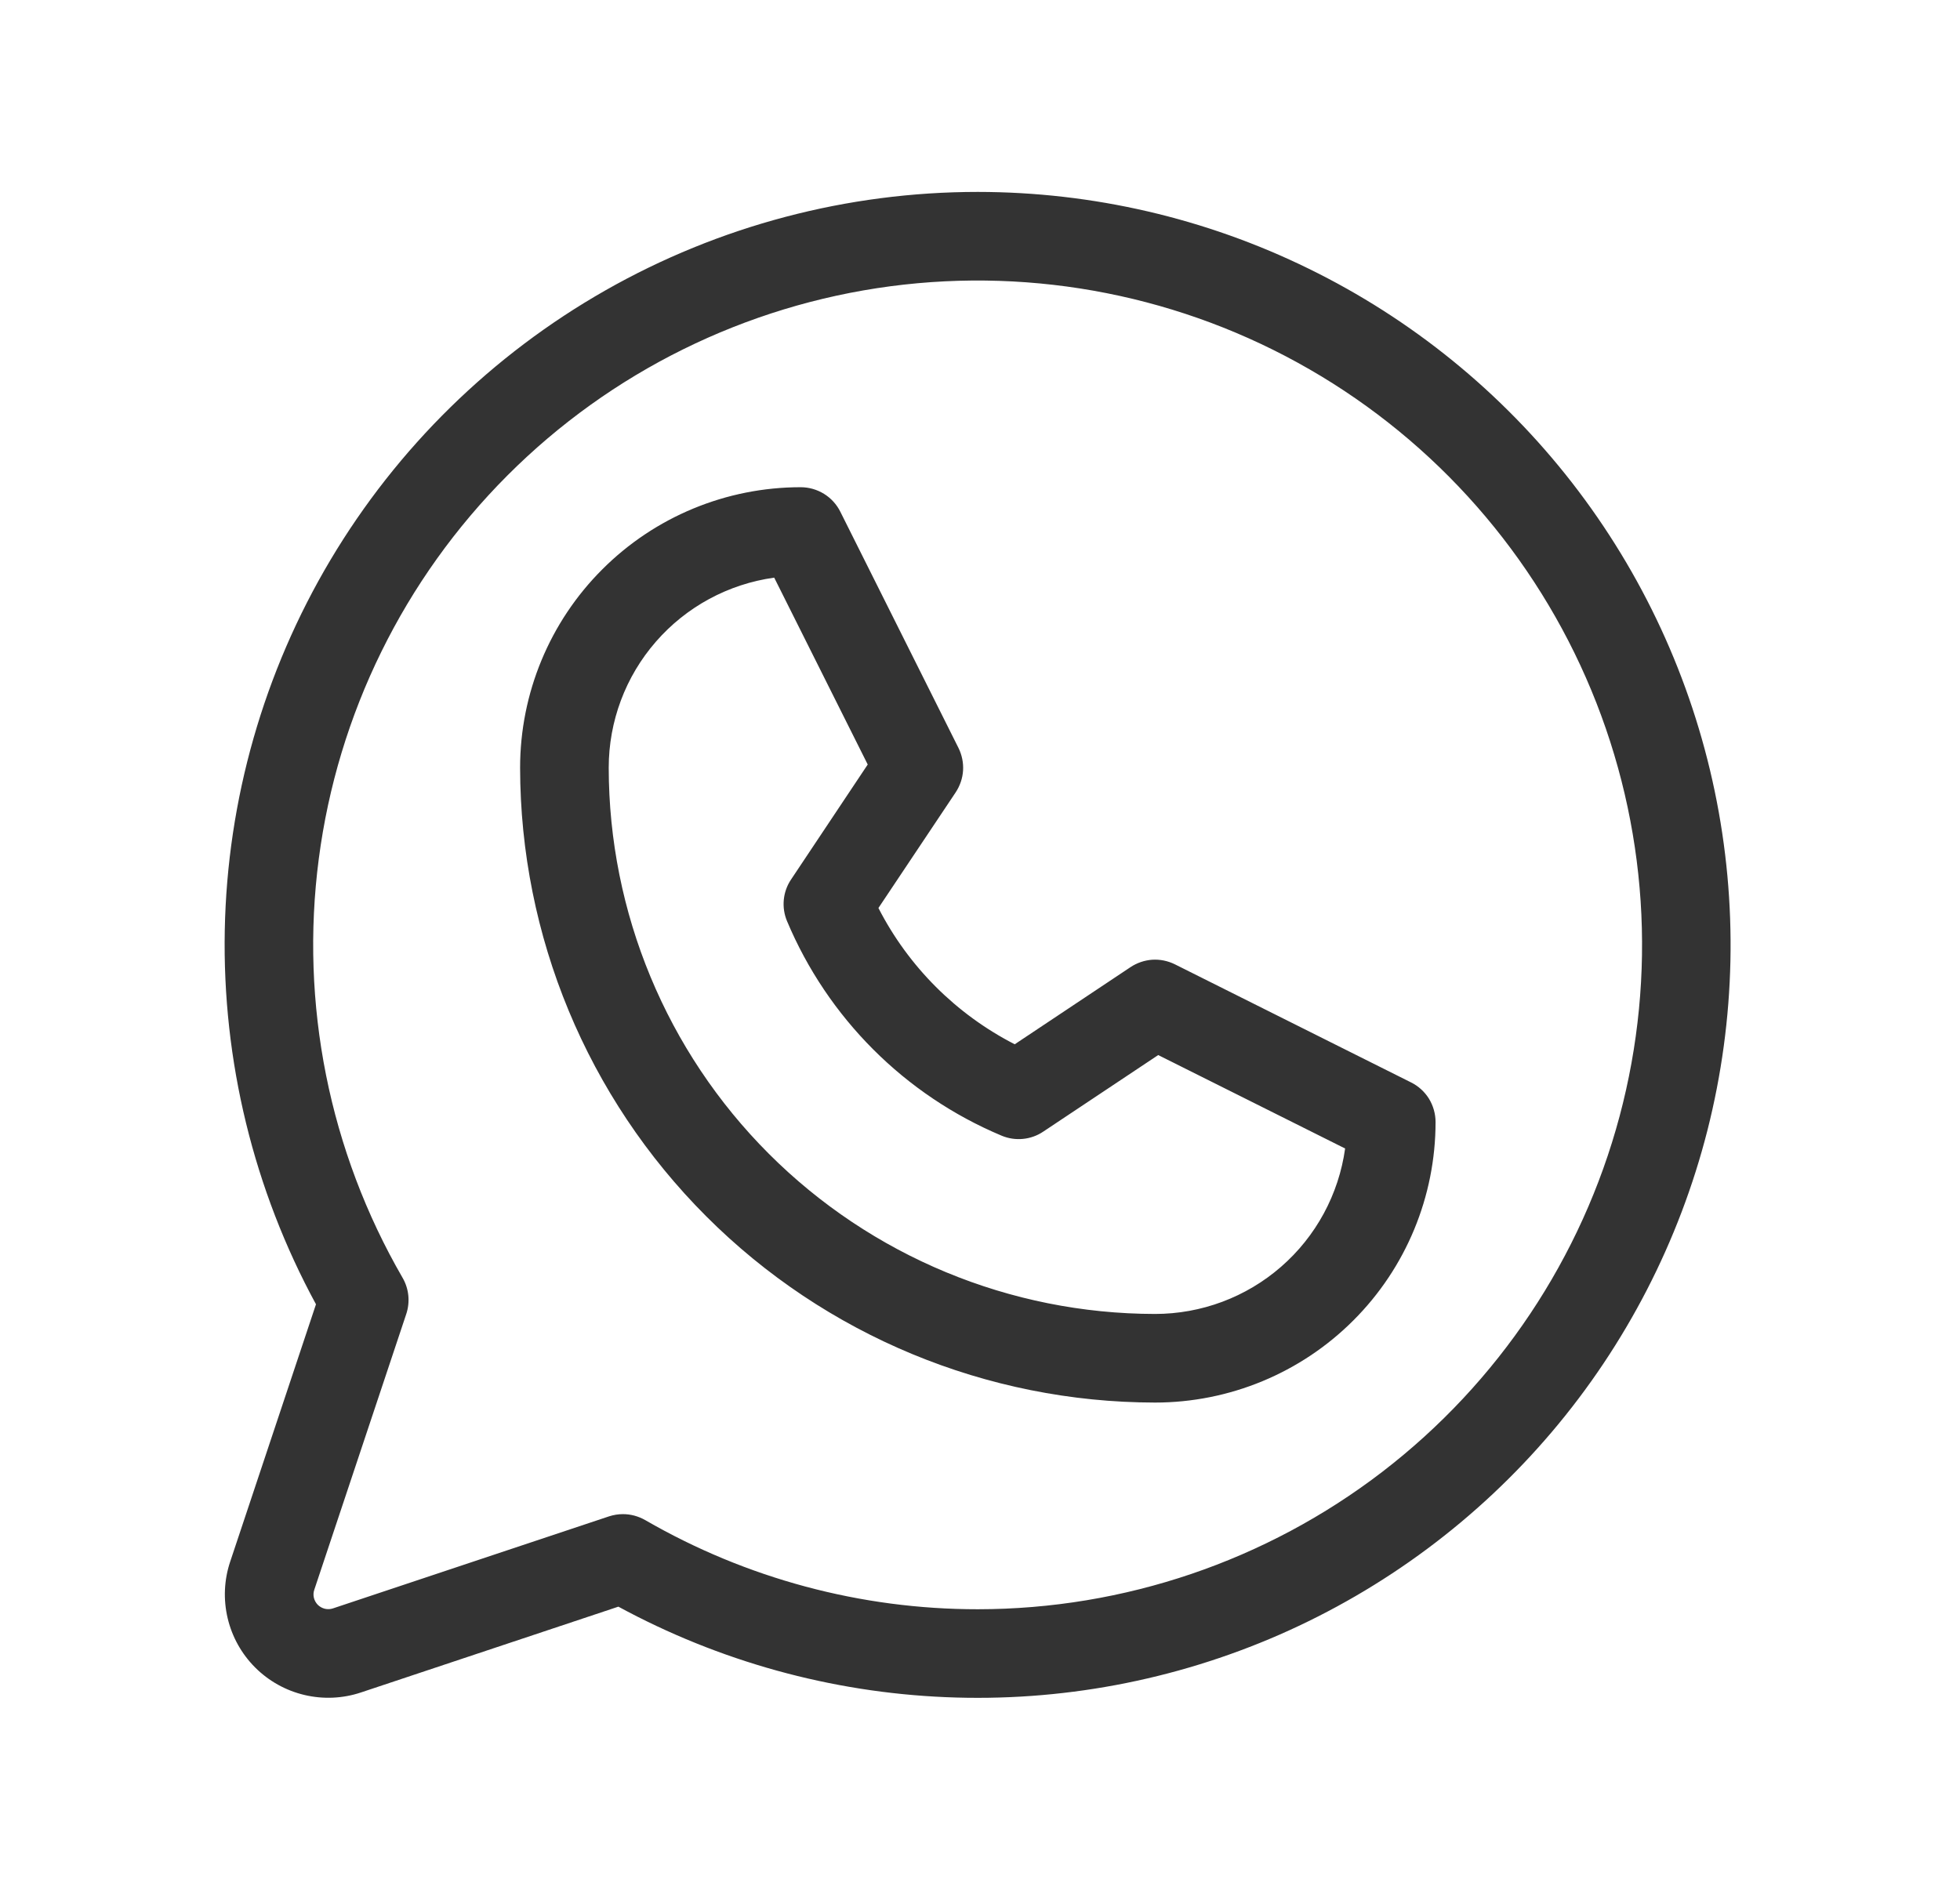
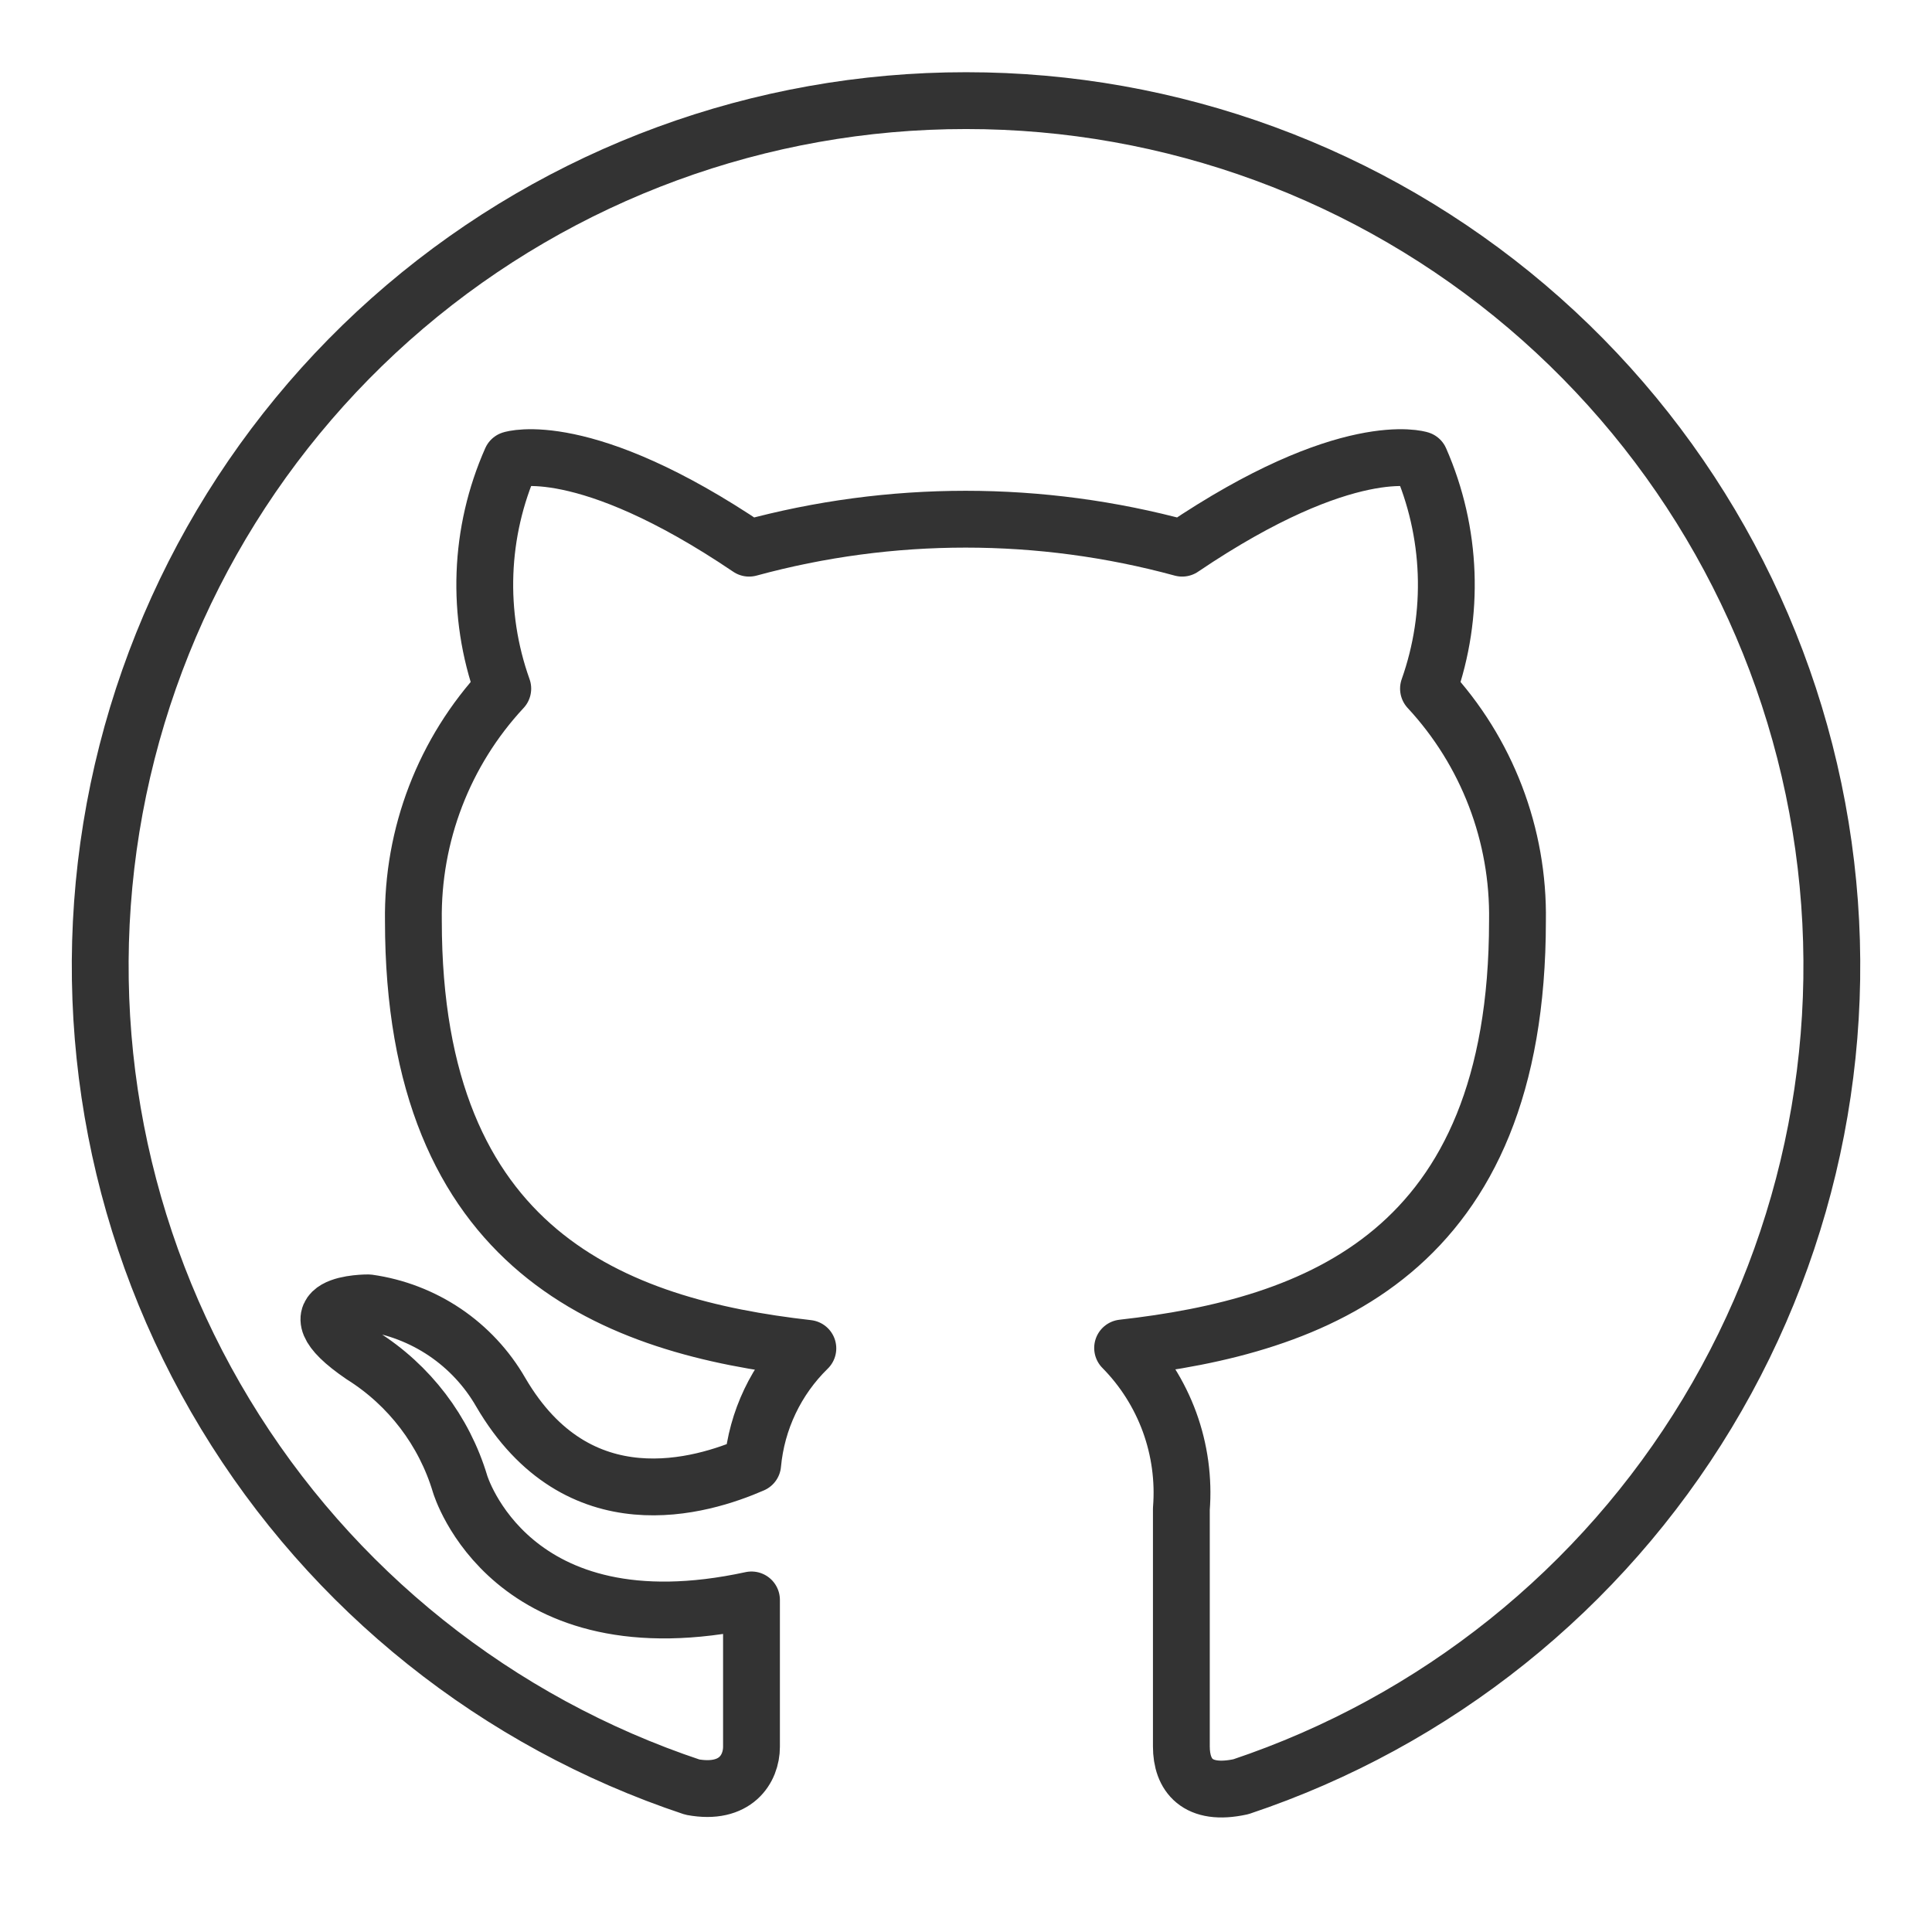
- <svg xmlns="http://www.w3.org/2000/svg" viewBox="0 0 28 27" fill="none">
-   <path d="M20.158 15.465L16.783 13.777C16.683 13.728 16.572 13.705 16.461 13.712C16.35 13.72 16.243 13.756 16.15 13.818L14.496 14.92C13.659 14.491 12.978 13.81 12.549 12.973L13.653 11.32C13.714 11.227 13.751 11.12 13.758 11.009C13.765 10.898 13.742 10.787 13.693 10.687L12.005 7.312C11.953 7.207 11.872 7.118 11.772 7.056C11.671 6.994 11.556 6.961 11.438 6.961C10.375 6.961 9.355 7.383 8.604 8.135C7.852 8.886 7.43 9.906 7.43 10.969C7.433 13.373 8.389 15.679 10.09 17.379C11.79 19.08 14.096 20.036 16.5 20.039C17.563 20.039 18.583 19.617 19.334 18.865C20.086 18.114 20.508 17.094 20.508 16.031C20.508 15.914 20.475 15.798 20.414 15.698C20.352 15.598 20.263 15.517 20.158 15.465ZM16.5 18.773C14.431 18.771 12.447 17.948 10.984 16.485C9.521 15.022 8.698 13.038 8.696 10.969C8.696 10.307 8.935 9.667 9.37 9.168C9.804 8.669 10.405 8.344 11.06 8.253L12.396 10.923L11.3 12.567C11.242 12.653 11.207 12.753 11.197 12.856C11.187 12.96 11.203 13.064 11.243 13.16C11.825 14.544 12.925 15.645 14.309 16.226C14.405 16.266 14.509 16.282 14.613 16.272C14.716 16.262 14.816 16.227 14.902 16.169L16.546 15.074L19.216 16.409C19.125 17.064 18.8 17.665 18.301 18.099C17.802 18.534 17.162 18.773 16.5 18.773ZM13.969 2.742C12.104 2.742 10.271 3.226 8.65 4.148C7.029 5.07 5.675 6.397 4.721 8C3.768 9.602 3.247 11.425 3.211 13.29C3.175 15.155 3.624 16.997 4.514 18.635L3.288 22.313C3.201 22.573 3.189 22.852 3.252 23.119C3.315 23.386 3.451 23.63 3.645 23.824C3.839 24.018 4.083 24.154 4.35 24.217C4.617 24.28 4.896 24.268 5.156 24.181L8.834 22.955C10.273 23.736 11.872 24.179 13.509 24.248C15.145 24.318 16.776 24.012 18.277 23.356C19.777 22.699 21.108 21.709 22.168 20.46C23.228 19.211 23.988 17.736 24.392 16.149C24.795 14.561 24.83 12.903 24.495 11.3C24.16 9.696 23.463 8.19 22.458 6.897C21.453 5.604 20.166 4.558 18.694 3.838C17.223 3.117 15.607 2.743 13.969 2.742ZM13.969 22.992C12.3 22.993 10.661 22.553 9.217 21.718C9.12 21.663 9.011 21.633 8.9 21.633C8.832 21.633 8.765 21.644 8.7 21.665L4.756 22.98C4.719 22.992 4.679 22.994 4.641 22.985C4.603 22.976 4.568 22.956 4.54 22.929C4.513 22.901 4.493 22.866 4.484 22.828C4.475 22.79 4.477 22.75 4.49 22.713L5.804 18.773C5.832 18.688 5.842 18.598 5.833 18.509C5.824 18.42 5.796 18.333 5.751 18.256C4.704 16.447 4.283 14.343 4.554 12.271C4.824 10.199 5.771 8.274 7.248 6.794C8.724 5.315 10.647 4.365 12.719 4.09C14.791 3.816 16.895 4.232 18.706 5.276C20.517 6.32 21.932 7.932 22.733 9.862C23.534 11.792 23.676 13.933 23.136 15.952C22.596 17.971 21.405 19.755 19.748 21.028C18.09 22.301 16.059 22.991 13.969 22.992Z" fill="#333333" />
+ <svg xmlns="http://www.w3.org/2000/svg" viewBox="0 0 34 34" fill="none">
+   <path d="M17.001 1.771C13.383 1.769 9.883 3.055 7.127 5.398C4.372 7.741 2.54 10.989 1.96 14.56C1.381 18.131 2.091 21.791 3.965 24.886C5.838 27.981 8.752 30.307 12.184 31.45C12.949 31.591 13.225 31.124 13.225 30.741V28.156C8.975 29.077 8.097 26.116 8.097 26.116C7.816 25.179 7.204 24.376 6.376 23.856C4.994 22.914 6.482 22.928 6.482 22.928C6.964 22.996 7.425 23.173 7.829 23.445C8.233 23.718 8.569 24.079 8.812 24.501C10.172 26.831 12.354 26.158 13.246 25.769C13.317 24.995 13.661 24.272 14.217 23.729C10.831 23.346 7.275 22.043 7.275 16.206C7.253 14.692 7.816 13.228 8.848 12.119C8.379 10.806 8.432 9.364 8.997 8.089C8.997 8.089 10.271 7.678 13.183 9.647C15.678 8.967 18.309 8.967 20.804 9.647C23.716 7.678 24.991 8.089 24.991 8.089C25.551 9.365 25.604 10.806 25.139 12.119C26.169 13.229 26.73 14.693 26.705 16.206C26.705 22.057 23.163 23.339 19.756 23.722C20.122 24.092 20.403 24.537 20.582 25.026C20.76 25.515 20.831 26.036 20.79 26.555V30.734C20.79 31.237 21.067 31.613 21.839 31.443C25.267 30.296 28.177 27.967 30.045 24.872C31.914 21.776 32.621 18.117 32.039 14.549C31.457 10.98 29.625 7.736 26.87 5.394C24.114 3.053 20.616 1.769 17.001 1.771Z" stroke="#333333" stroke-linecap="round" stroke-linejoin="round" />
</svg>
